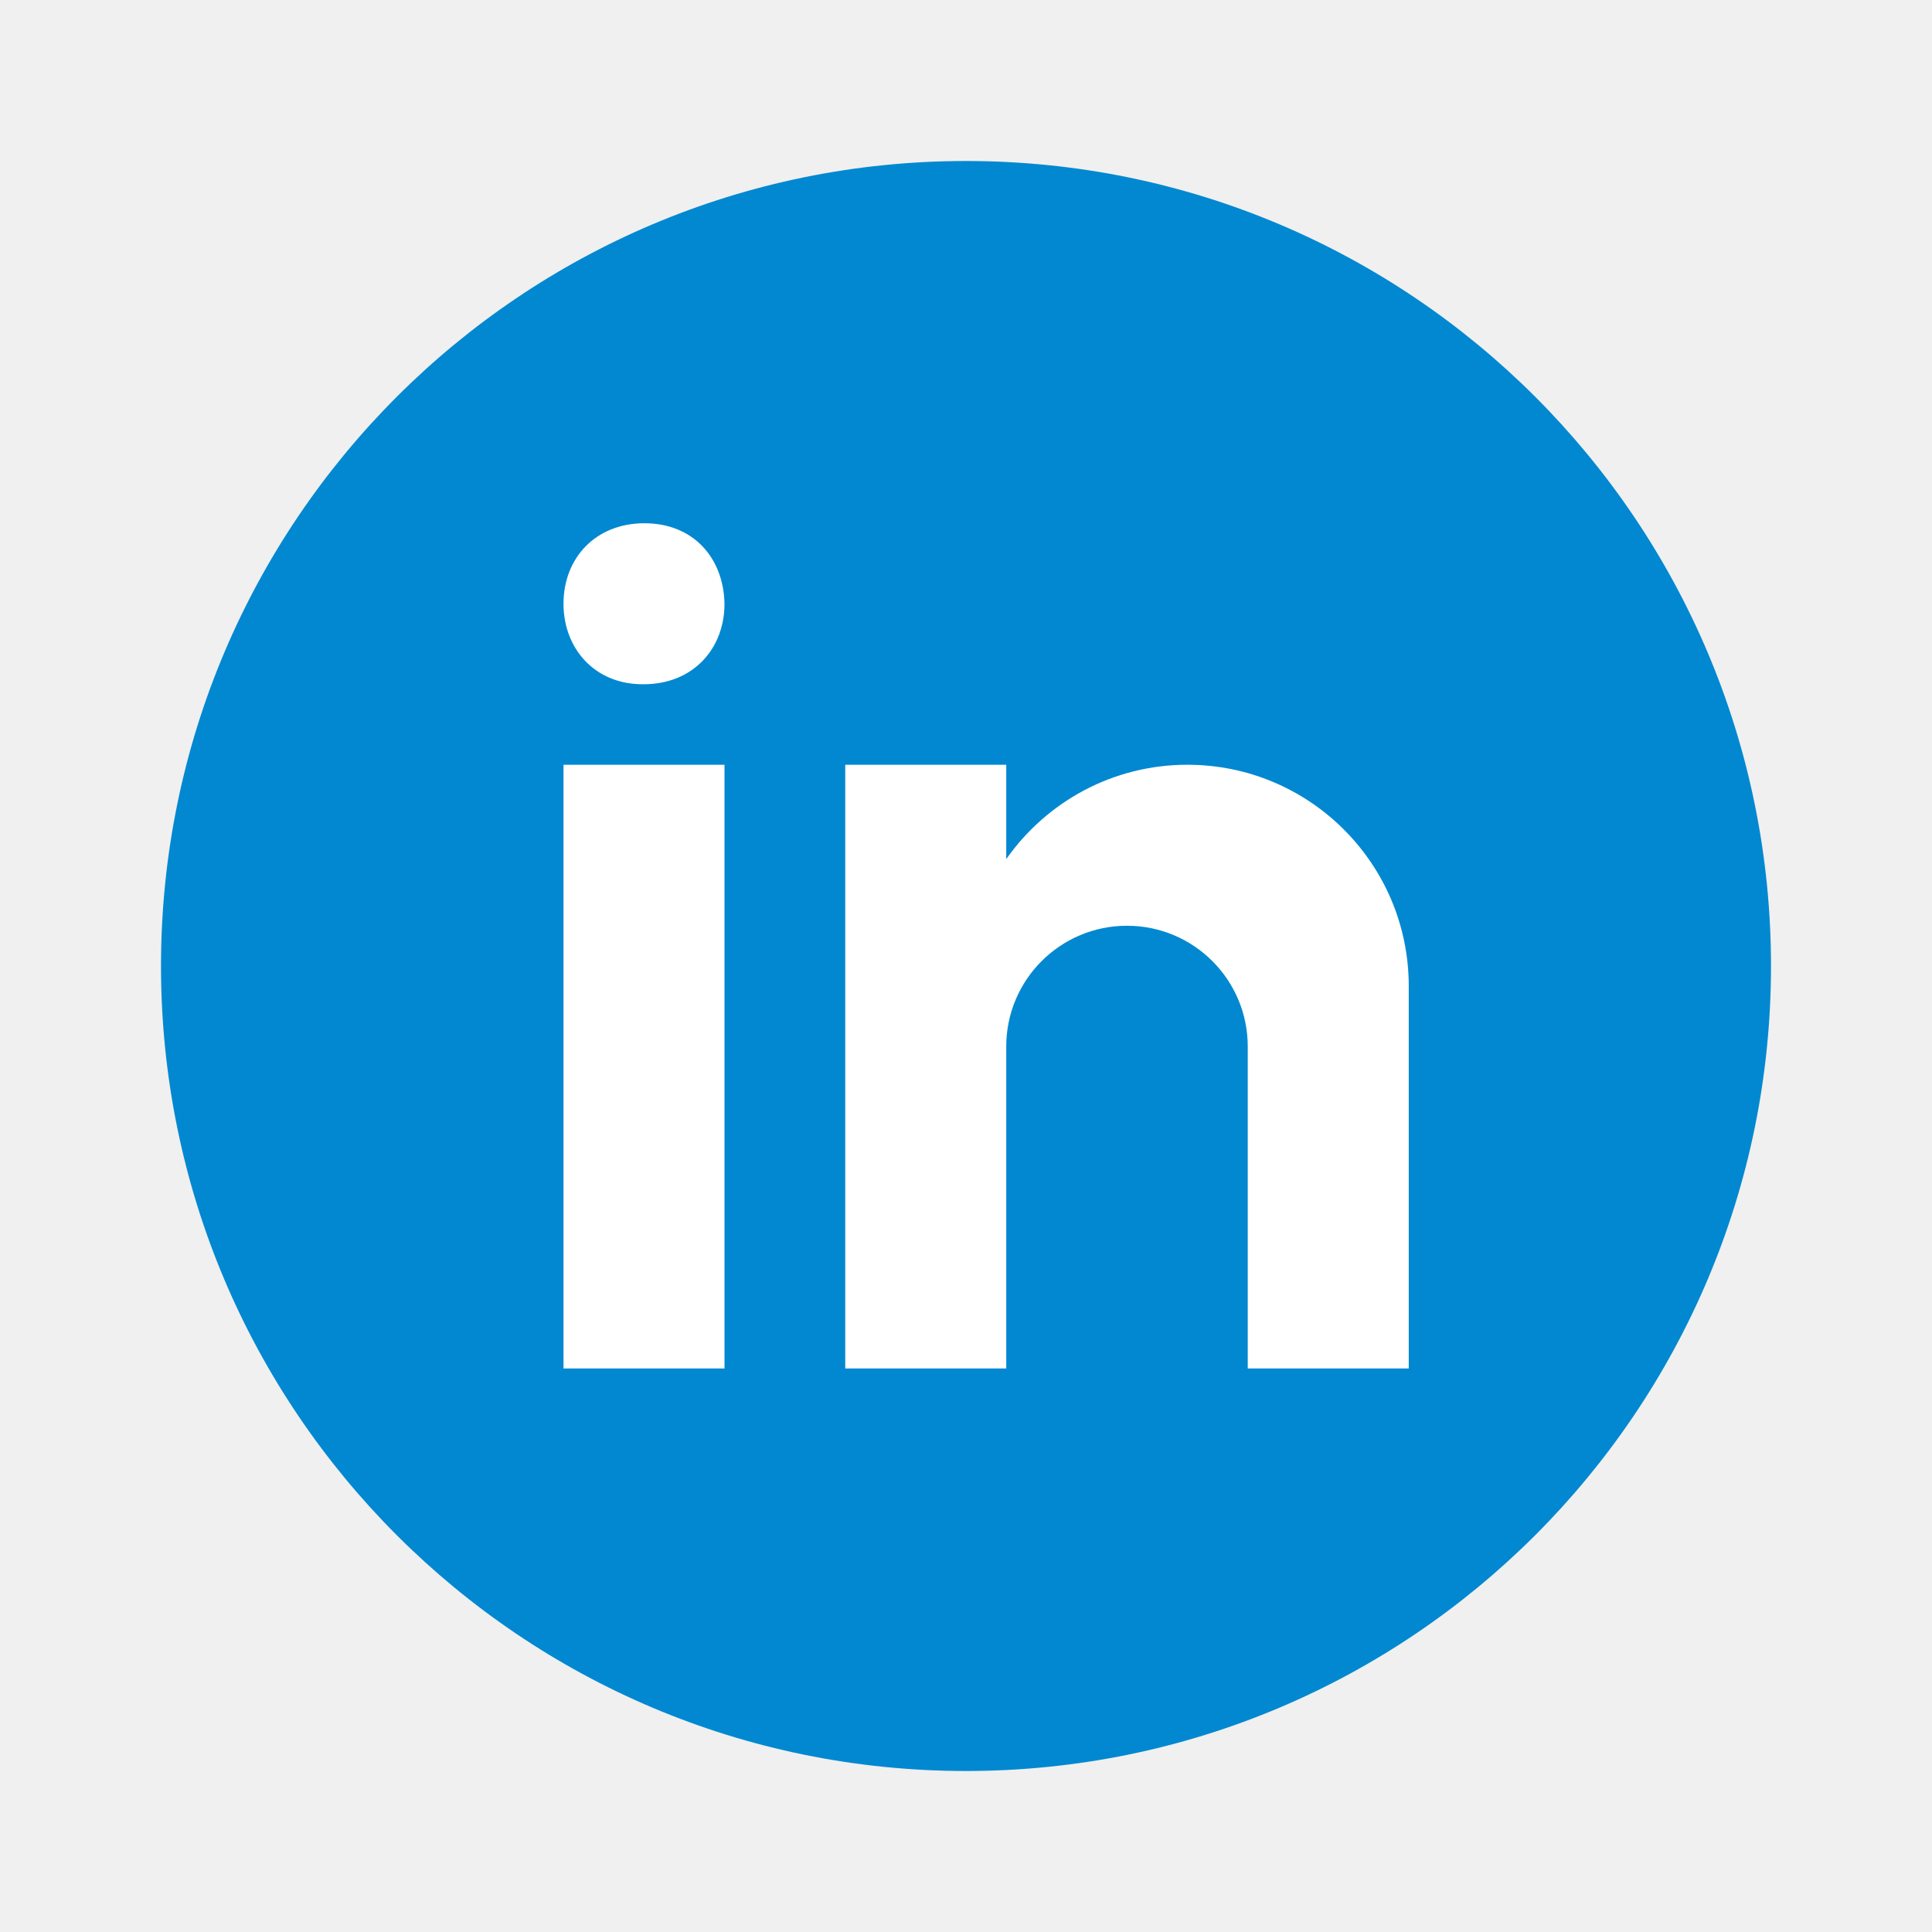
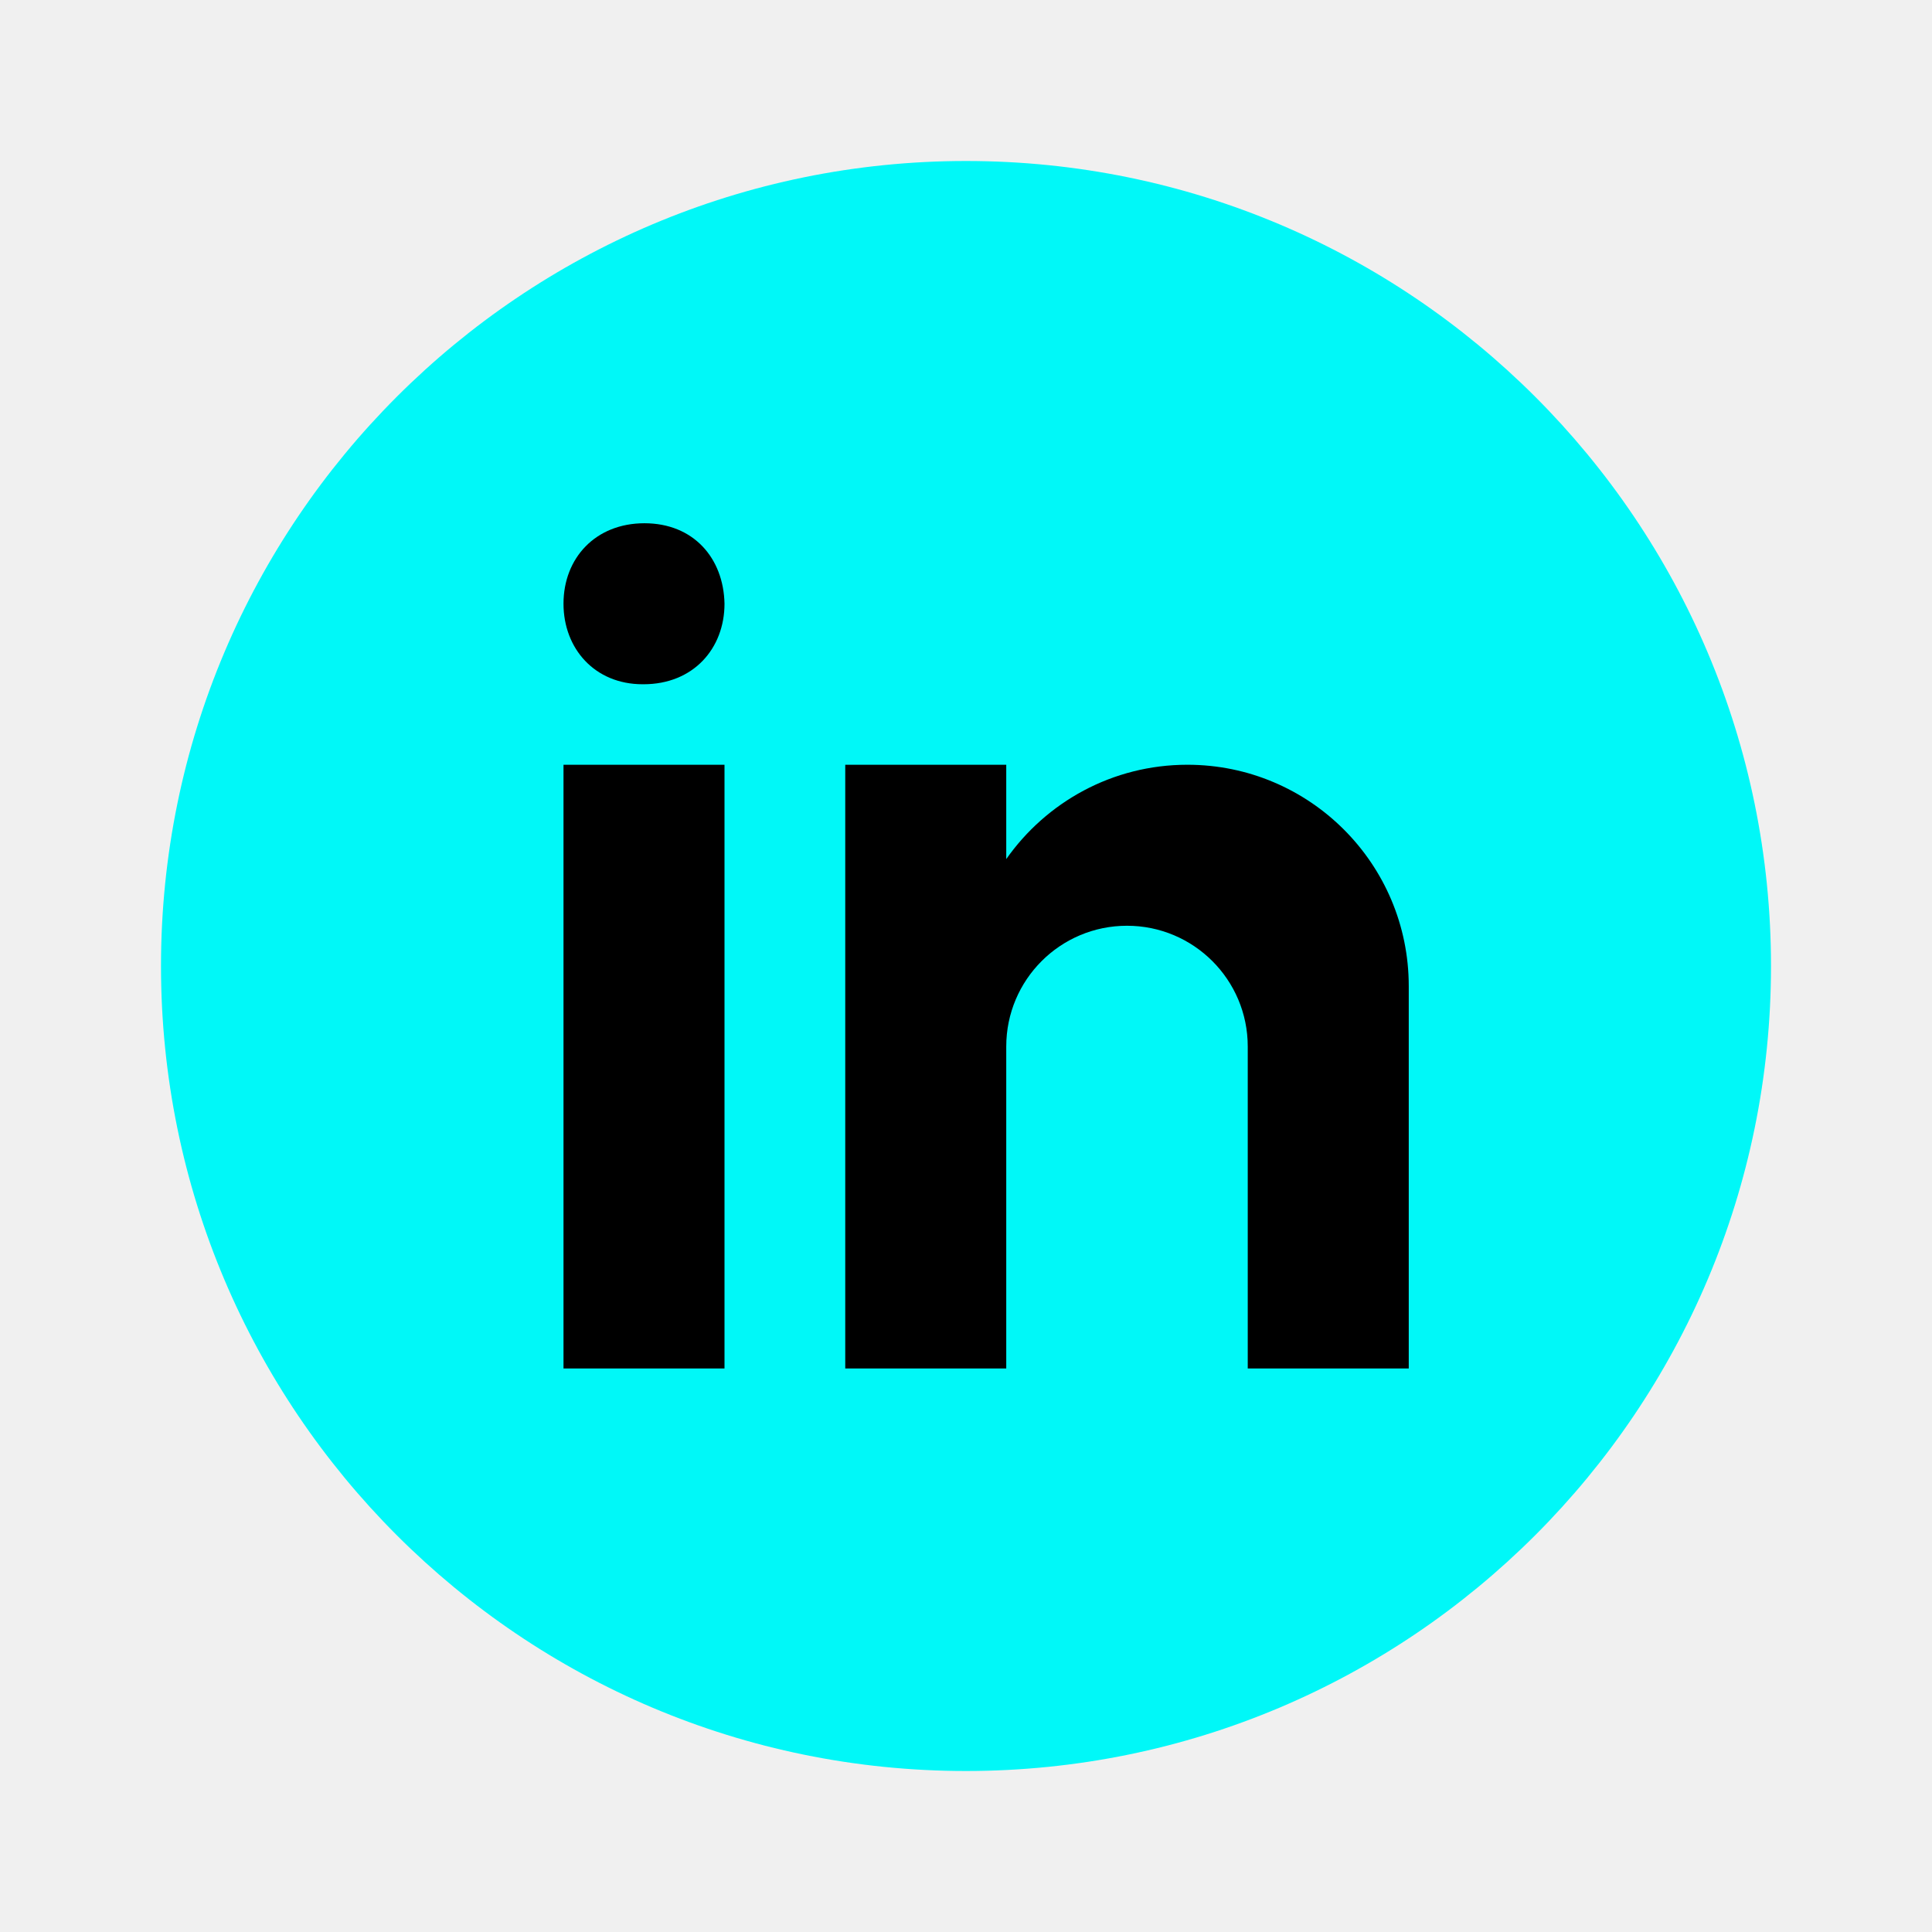
<svg xmlns="http://www.w3.org/2000/svg" viewBox="0 0 48 48" width="48px" height="48px">
-   <path fill="#0288d1" d="M24 4A20 20 0 1 0 24 44A20 20 0 1 0 24 4Z" />
-   <path fill="#fff" d="M14 19H18V34H14zM15.988 17h-.022C14.772 17 14 16.11 14 14.999 14 13.864 14.796 13 16.011 13c1.217 0 1.966.864 1.989 1.999C18 16.11 17.228 17 15.988 17zM35 24.5c0-3.038-2.462-5.5-5.5-5.5-1.862 0-3.505.928-4.5 2.344V19h-4v15h4v-8c0-1.657 1.343-3 3-3s3 1.343 3 3v8h4C35 34 35 24.921 35 24.5z" />
+   <path fill="#00f8f8" d="M24 4A20 20 0 1 0 24 44A20 20 0 1 0 24 4Z" />
+   <path fill="" d="M14 19H18V34H14zM15.988 17h-.022C14.772 17 14 16.11 14 14.999 14 13.864 14.796 13 16.011 13c1.217 0 1.966.864 1.989 1.999C18 16.11 17.228 17 15.988 17zM35 24.5c0-3.038-2.462-5.5-5.5-5.5-1.862 0-3.505.928-4.5 2.344V19h-4v15h4v-8c0-1.657 1.343-3 3-3s3 1.343 3 3v8h4C35 34 35 24.921 35 24.5z" />
</svg>
